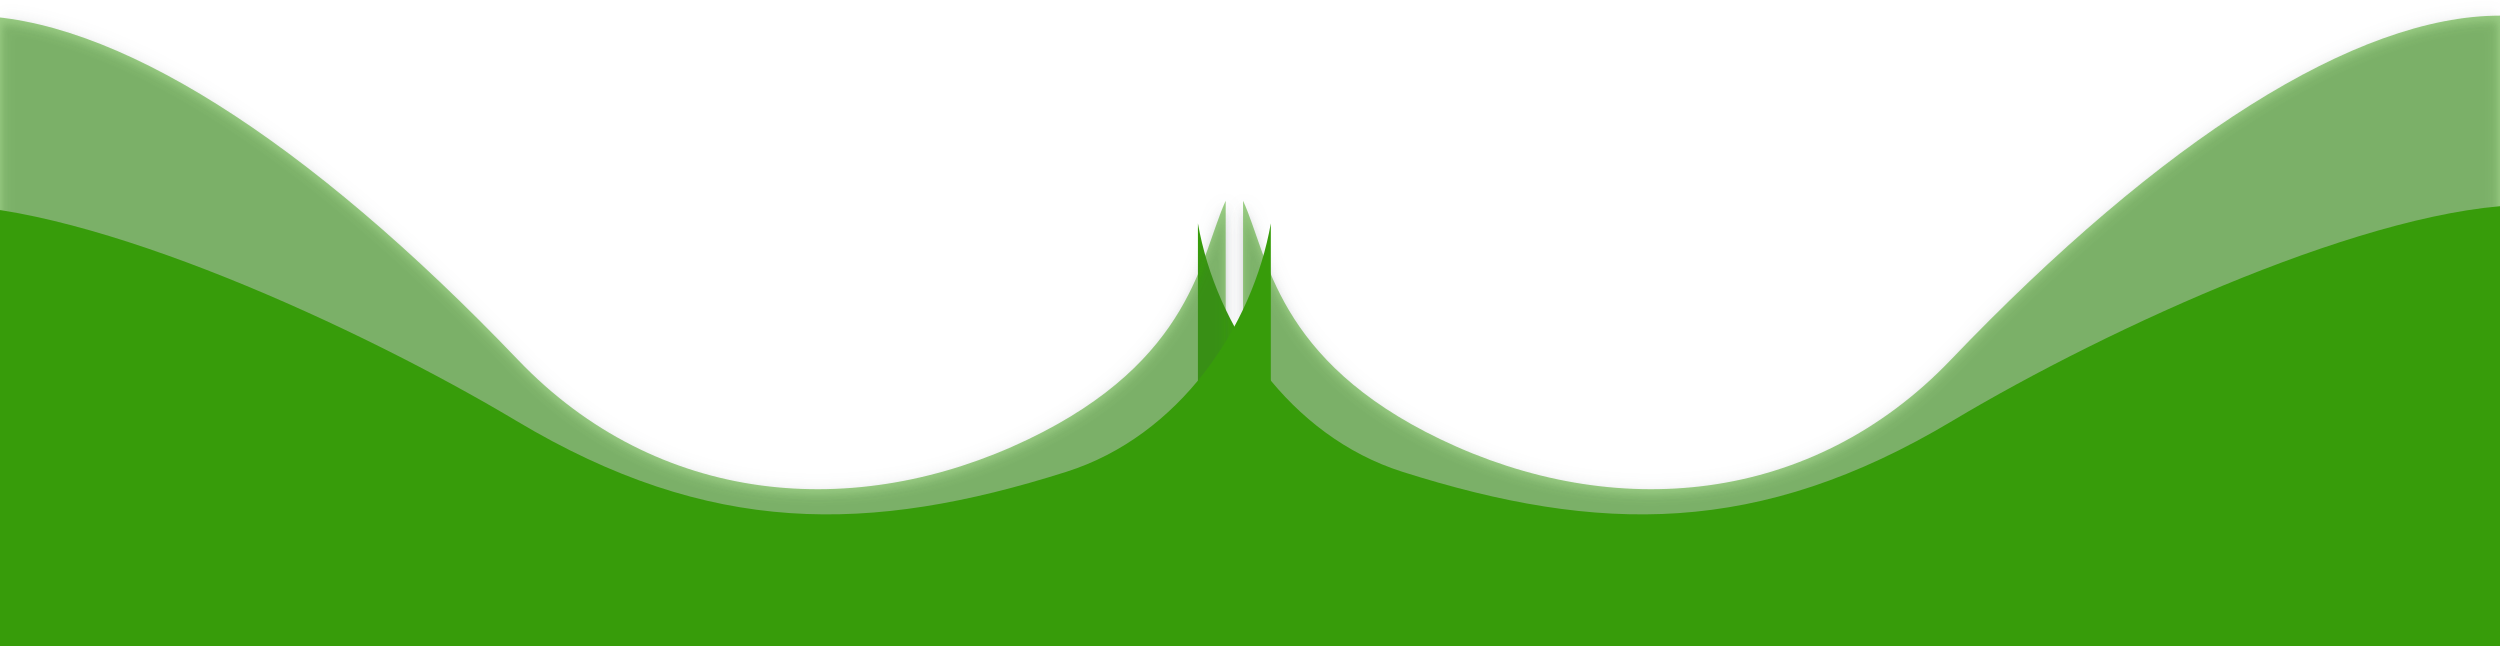
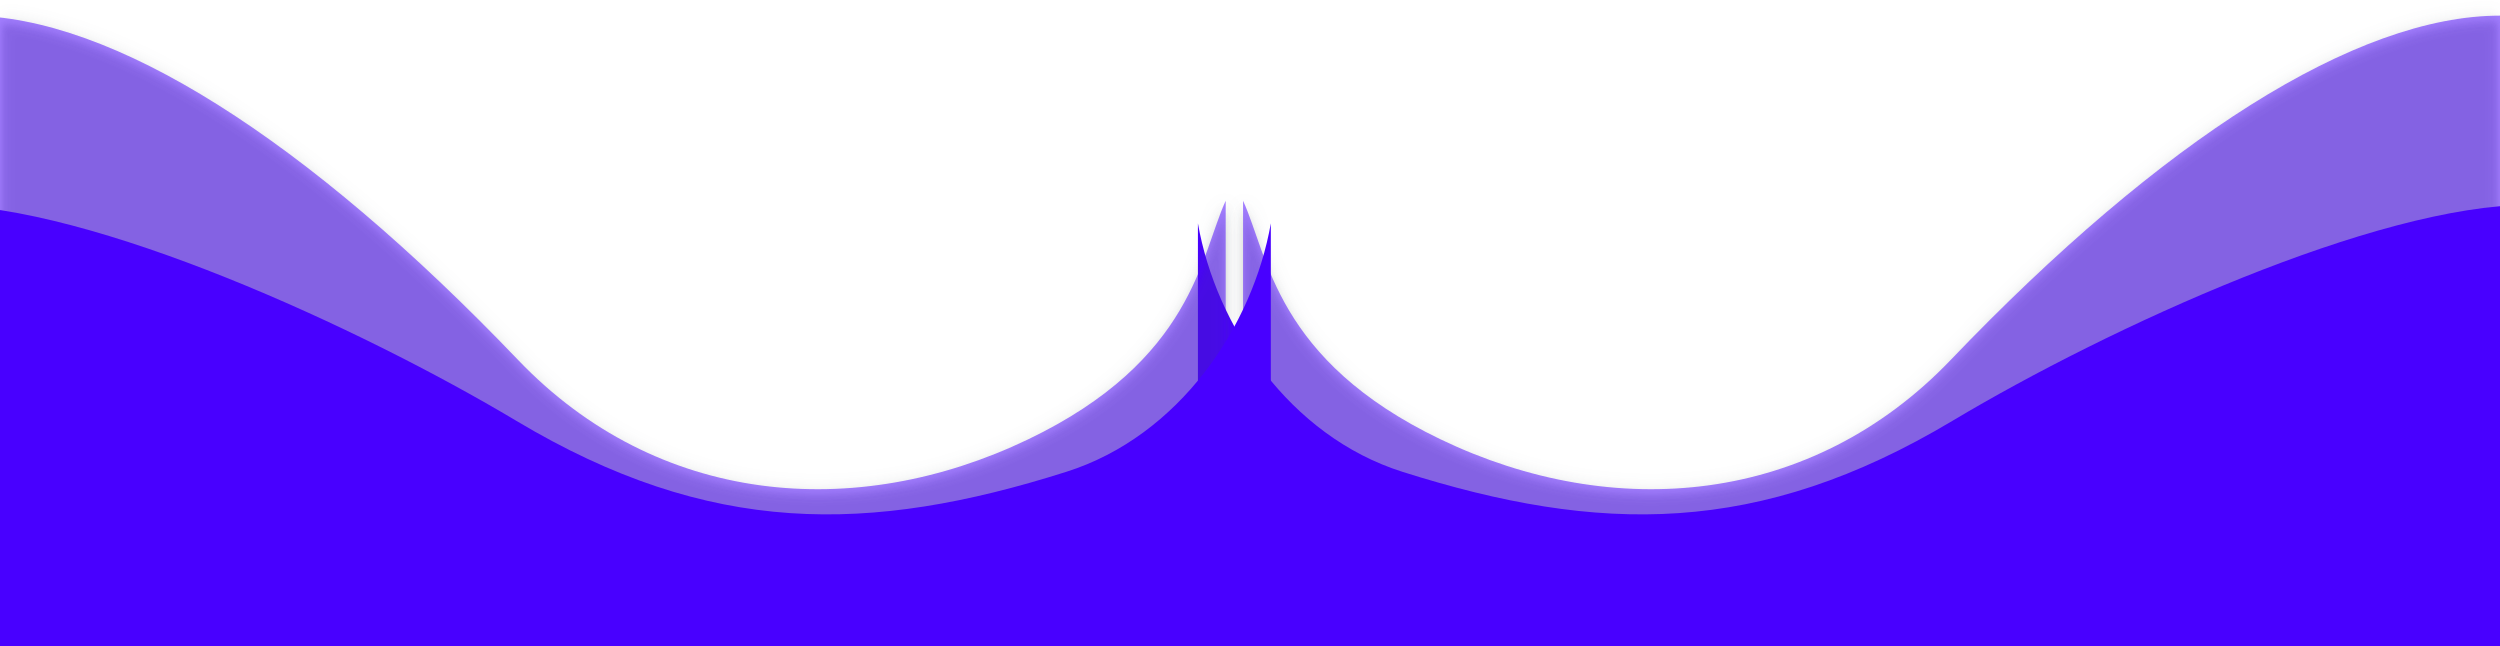
<svg xmlns="http://www.w3.org/2000/svg" width="1440" height="372" viewBox="0 0 1440 372" fill="none">
  <g filter="url(#filter0_ddd_162_468)">
-     <path d="M829.771 253.064C734.617 207.407 730.48 147.121 716 115.633L716 390L1440 390L1440 9C1357.26 9 1245.55 79.882 1123.51 207.407C1043.61 290.894 929.819 301.069 829.771 253.064Z" fill="#379C0A" fill-opacity="0.5" />
+     <path d="M829.771 253.064C734.617 207.407 730.48 147.121 716 115.633L716 390L1440 390L1440 9C1357.26 9 1245.55 79.882 1123.51 207.407C1043.61 290.894 929.819 301.069 829.771 253.064Z" fill="#4800FF" fill-opacity="0.5" />
  </g>
-   <path d="M807.8 271.763C742.603 251.105 700.372 187.858 690 128.631L690 426L1462 426L1456.99 118C1368.76 118 1214.96 188.417 1124.53 242.444C1013.14 308.989 921.373 307.747 807.8 271.763Z" fill="#379C0A" />
+   <path d="M807.8 271.763C742.603 251.105 700.372 187.858 690 128.631L690 426L1462 426L1456.99 118C1368.76 118 1214.96 188.417 1124.53 242.444C1013.14 308.989 921.373 307.747 807.8 271.763Z" fill="#4800FF" />
  <g filter="url(#filter1_ddd_162_468)">
-     <path d="M592.229 253.064C687.383 207.407 691.52 147.121 706 115.633L706 390L-18 390L-18 9C64.743 9 176.446 79.882 298.491 207.407C378.392 290.894 492.181 301.069 592.229 253.064Z" fill="#379C0A" fill-opacity="0.5" />
+     <path d="M592.229 253.064C687.383 207.407 691.52 147.121 706 115.633L706 390L-18 390L-18 9C64.743 9 176.446 79.882 298.491 207.407C378.392 290.894 492.181 301.069 592.229 253.064Z" fill="#4800FF" fill-opacity="0.5" />
  </g>
-   <path d="M614.2 271.763C679.397 251.105 721.628 187.858 732 128.631L732 426L-40 426L-34.987 118C53.242 118 207.04 188.417 297.474 242.444C408.863 308.989 500.627 307.747 614.2 271.763Z" fill="#379C0A" />
+   <path d="M614.2 271.763C679.397 251.105 721.628 187.858 732 128.631L732 426L-40 426L-34.987 118C53.242 118 207.04 188.417 297.474 242.444C408.863 308.989 500.627 307.747 614.2 271.763Z" fill="#4800FF" />
  <defs>
    <filter id="filter0_ddd_162_468" x="706" y="0" width="744" height="401" filterUnits="userSpaceOnUse" color-interpolation-filters="sRGB">
      <feFlood flood-opacity="0" result="BackgroundImageFix" />
      <feColorMatrix in="SourceAlpha" type="matrix" values="0 0 0 0 0 0 0 0 0 0 0 0 0 0 0 0 0 0 127 0" result="hardAlpha" />
      <feOffset dy="1" />
      <feGaussianBlur stdDeviation="5" />
      <feColorMatrix type="matrix" values="0 0 0 0 0.259 0 0 0 0 0.306 0 0 0 0 0.329 0 0 0 0.12 0" />
      <feBlend mode="normal" in2="BackgroundImageFix" result="effect1_dropShadow_162_468" />
      <feColorMatrix in="SourceAlpha" type="matrix" values="0 0 0 0 0 0 0 0 0 0 0 0 0 0 0 0 0 0 127 0" result="hardAlpha" />
      <feOffset dy="4" />
      <feGaussianBlur stdDeviation="2.5" />
      <feColorMatrix type="matrix" values="0 0 0 0 0.259 0 0 0 0 0.306 0 0 0 0 0.329 0 0 0 0.14 0" />
      <feBlend mode="normal" in2="effect1_dropShadow_162_468" result="effect2_dropShadow_162_468" />
      <feColorMatrix in="SourceAlpha" type="matrix" values="0 0 0 0 0 0 0 0 0 0 0 0 0 0 0 0 0 0 127 0" result="hardAlpha" />
      <feMorphology radius="1" operator="erode" in="SourceAlpha" result="effect3_dropShadow_162_468" />
      <feOffset dy="2" />
      <feGaussianBlur stdDeviation="2" />
      <feColorMatrix type="matrix" values="0 0 0 0 0.259 0 0 0 0 0.306 0 0 0 0 0.329 0 0 0 0.2 0" />
      <feBlend mode="normal" in2="effect2_dropShadow_162_468" result="effect3_dropShadow_162_468" />
      <feBlend mode="normal" in="SourceGraphic" in2="effect3_dropShadow_162_468" result="shape" />
    </filter>
    <filter id="filter1_ddd_162_468" x="-28" y="0" width="744" height="401" filterUnits="userSpaceOnUse" color-interpolation-filters="sRGB">
      <feFlood flood-opacity="0" result="BackgroundImageFix" />
      <feColorMatrix in="SourceAlpha" type="matrix" values="0 0 0 0 0 0 0 0 0 0 0 0 0 0 0 0 0 0 127 0" result="hardAlpha" />
      <feOffset dy="1" />
      <feGaussianBlur stdDeviation="5" />
      <feColorMatrix type="matrix" values="0 0 0 0 0.259 0 0 0 0 0.306 0 0 0 0 0.329 0 0 0 0.12 0" />
      <feBlend mode="normal" in2="BackgroundImageFix" result="effect1_dropShadow_162_468" />
      <feColorMatrix in="SourceAlpha" type="matrix" values="0 0 0 0 0 0 0 0 0 0 0 0 0 0 0 0 0 0 127 0" result="hardAlpha" />
      <feOffset dy="4" />
      <feGaussianBlur stdDeviation="2.5" />
      <feColorMatrix type="matrix" values="0 0 0 0 0.259 0 0 0 0 0.306 0 0 0 0 0.329 0 0 0 0.14 0" />
      <feBlend mode="normal" in2="effect1_dropShadow_162_468" result="effect2_dropShadow_162_468" />
      <feColorMatrix in="SourceAlpha" type="matrix" values="0 0 0 0 0 0 0 0 0 0 0 0 0 0 0 0 0 0 127 0" result="hardAlpha" />
      <feMorphology radius="1" operator="erode" in="SourceAlpha" result="effect3_dropShadow_162_468" />
      <feOffset dy="2" />
      <feGaussianBlur stdDeviation="2" />
      <feColorMatrix type="matrix" values="0 0 0 0 0.259 0 0 0 0 0.306 0 0 0 0 0.329 0 0 0 0.2 0" />
      <feBlend mode="normal" in2="effect2_dropShadow_162_468" result="effect3_dropShadow_162_468" />
      <feBlend mode="normal" in="SourceGraphic" in2="effect3_dropShadow_162_468" result="shape" />
    </filter>
  </defs>
</svg>
